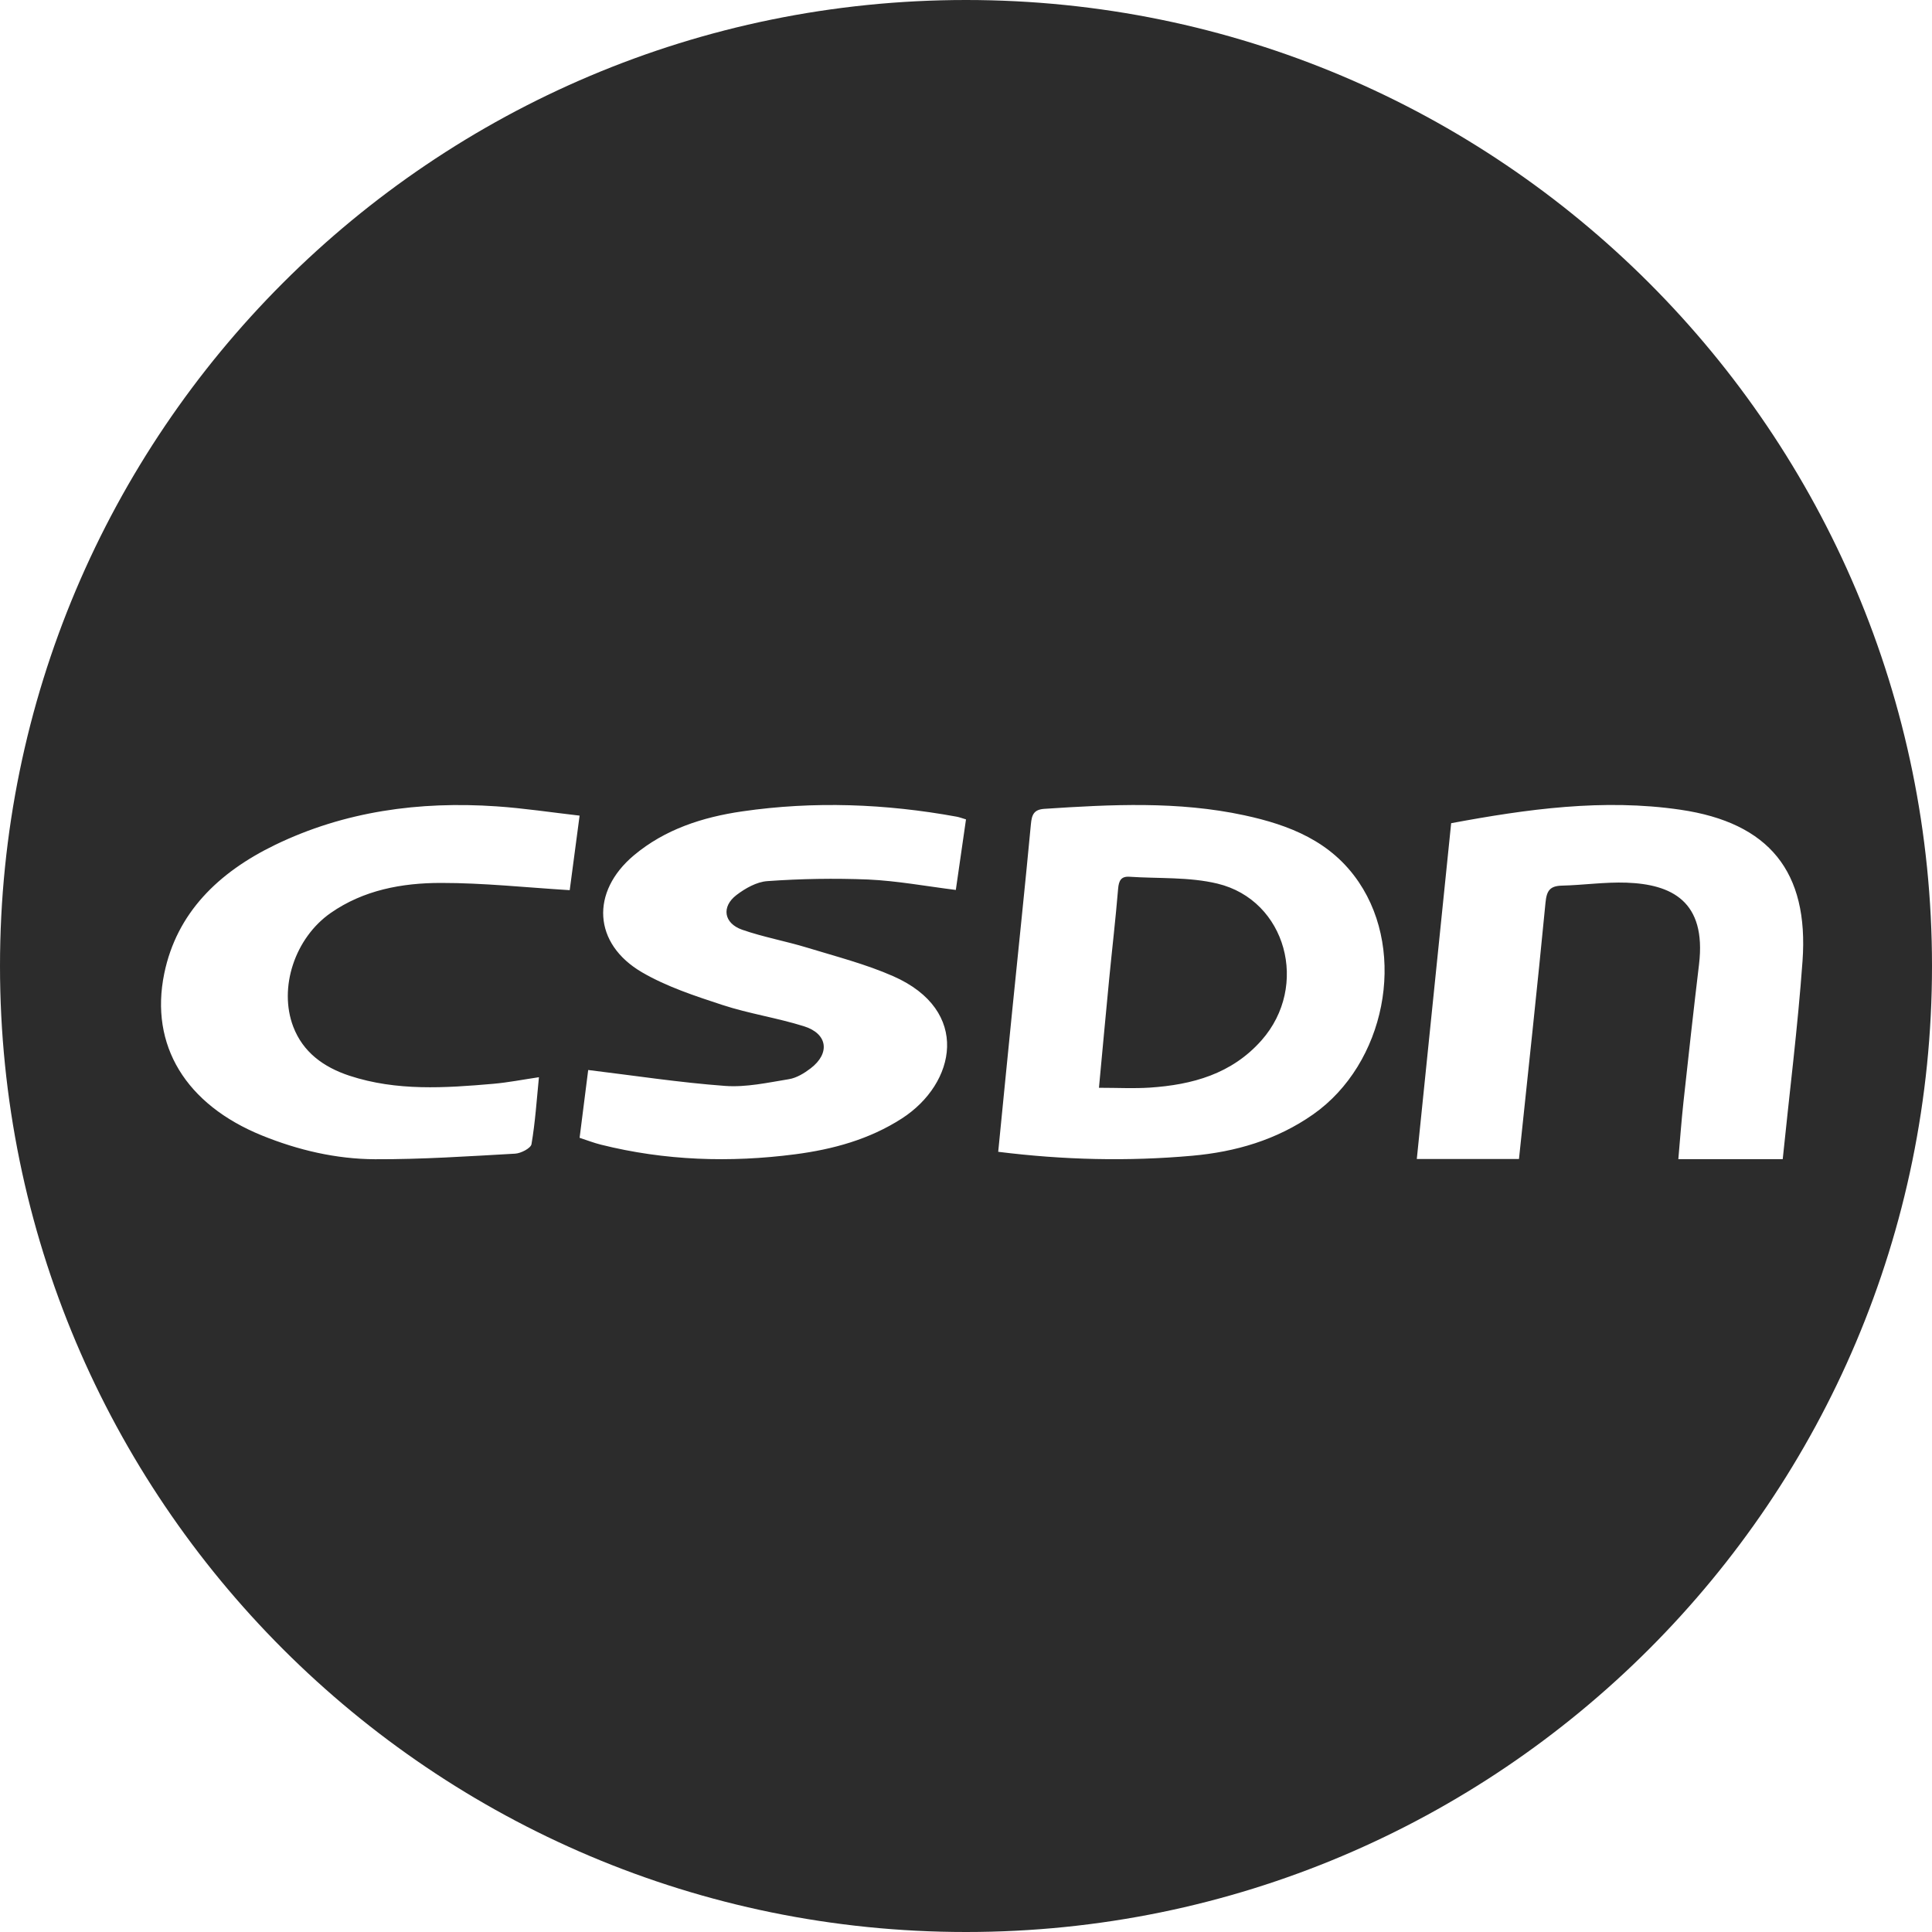
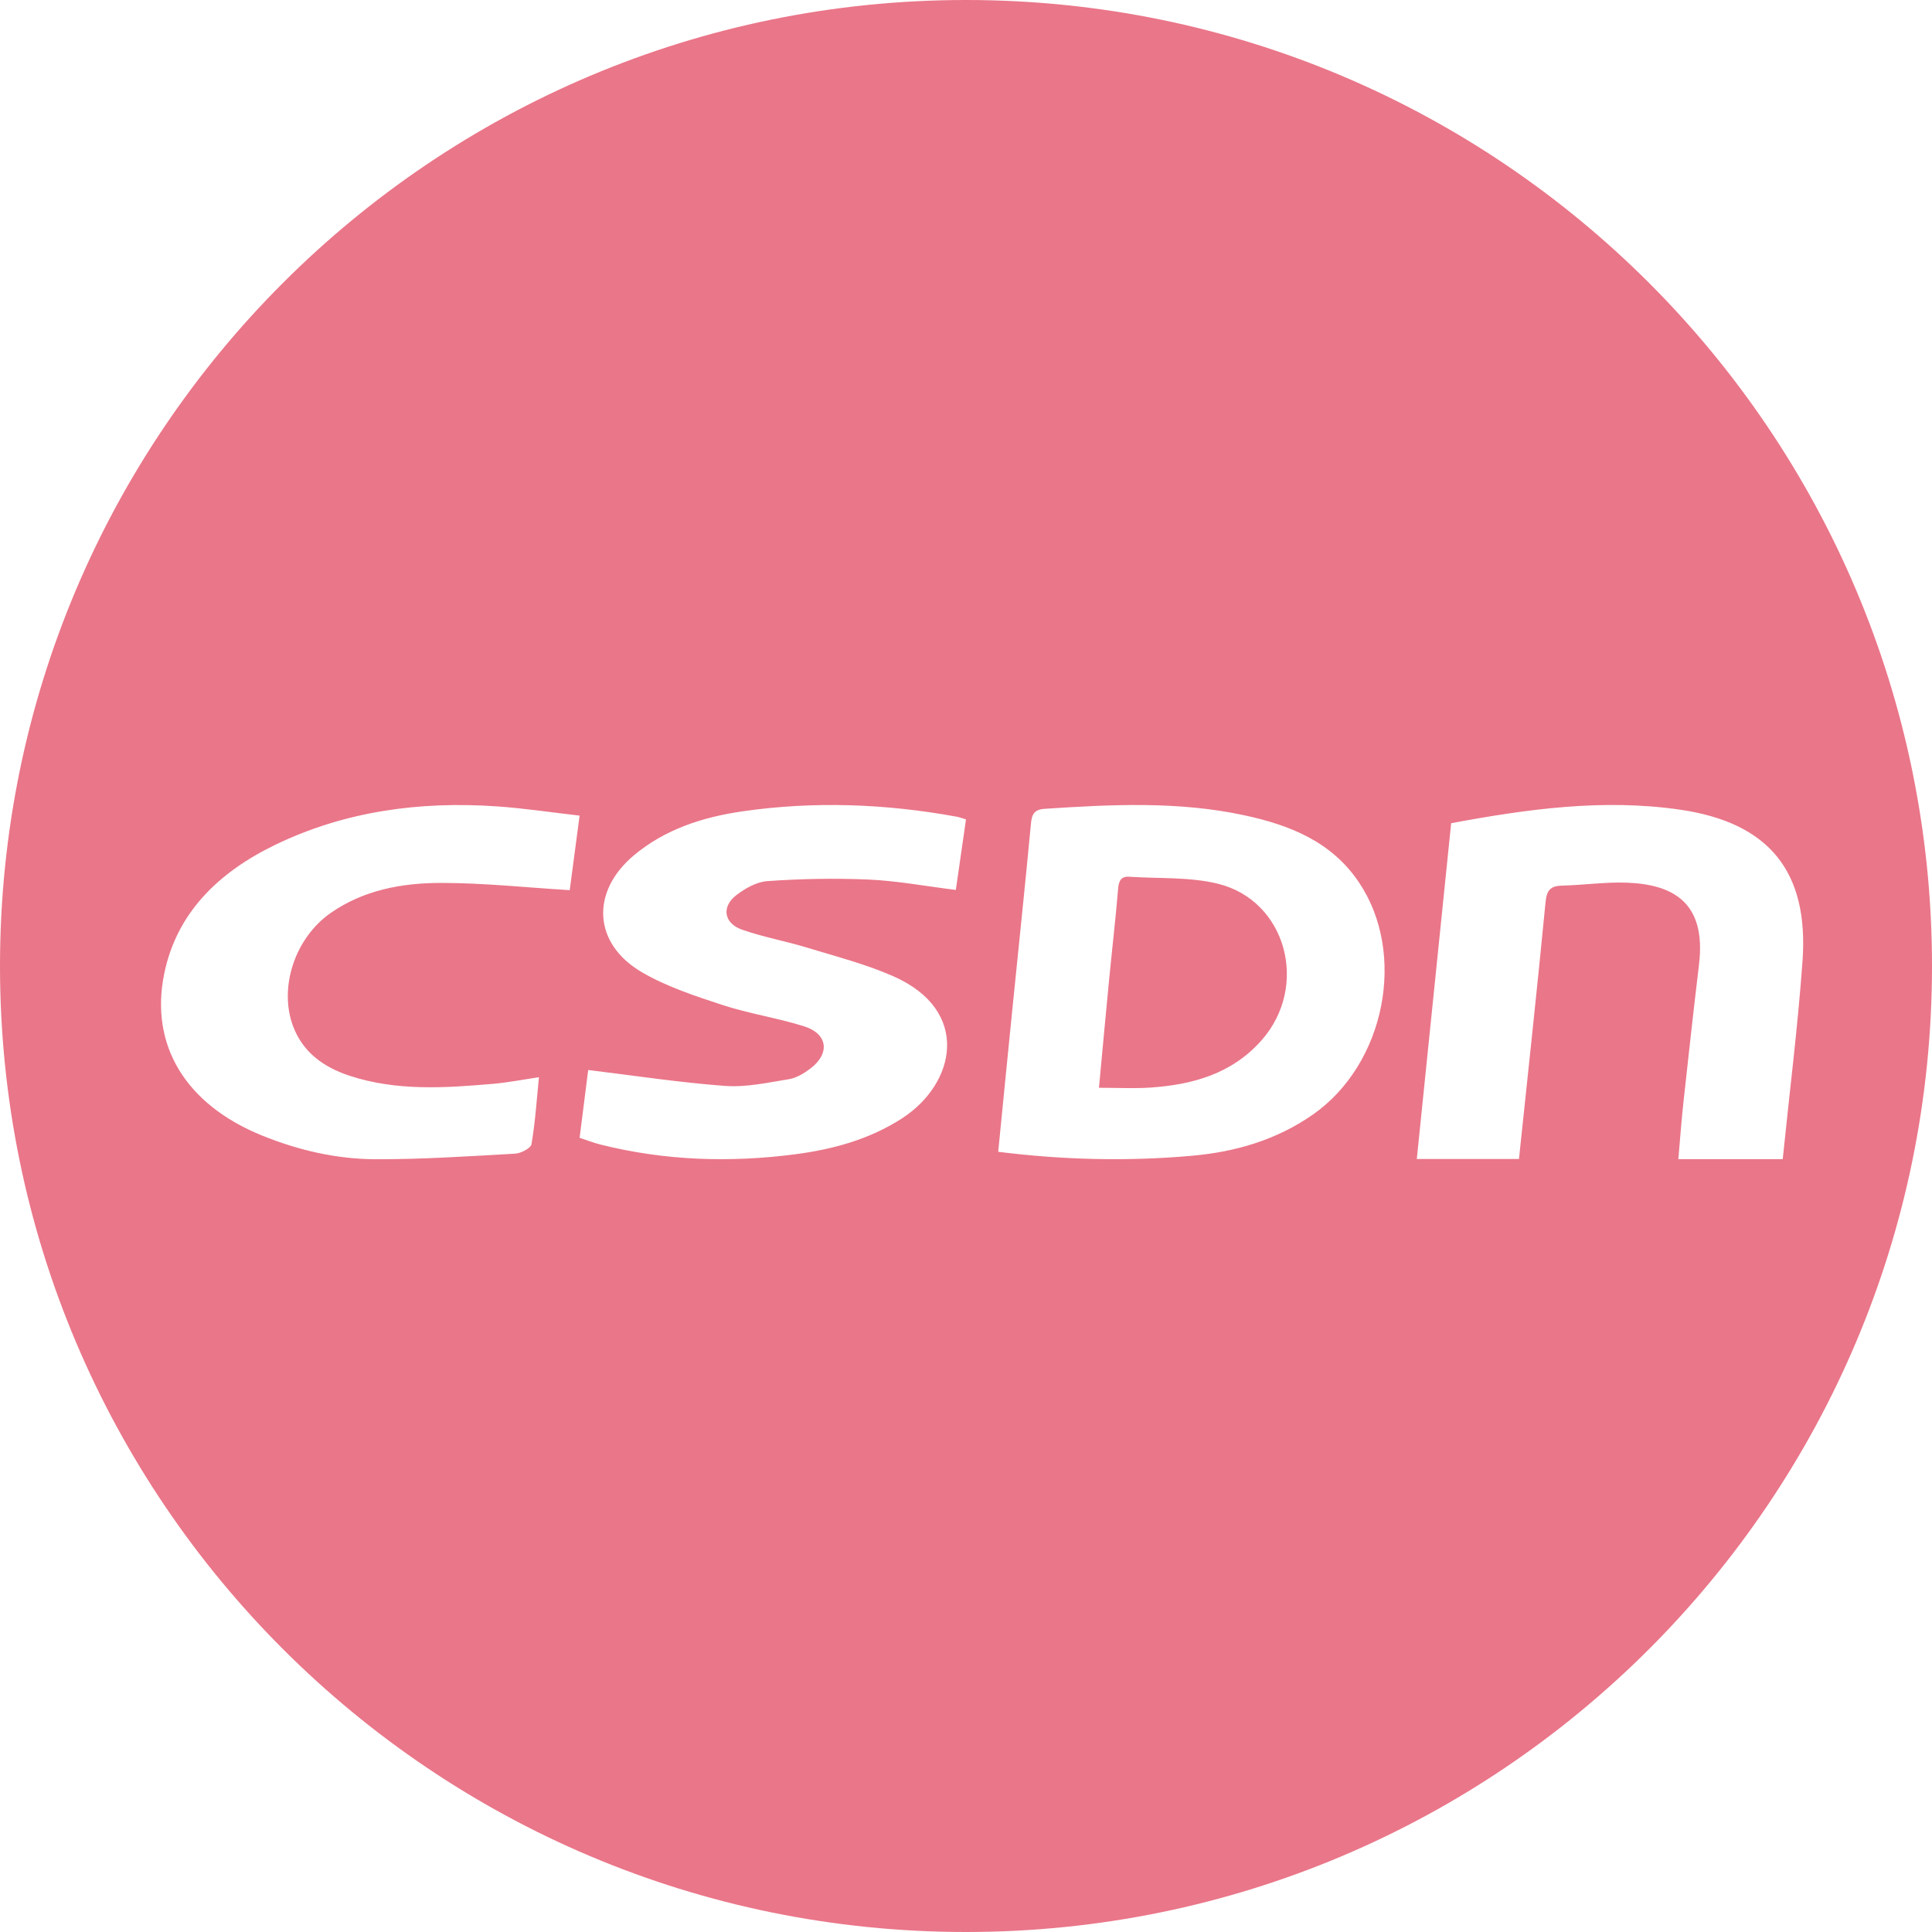
<svg xmlns="http://www.w3.org/2000/svg" t="1689301771698" class="icon" viewBox="0 0 1024 1024" version="1.1" p-id="1522" width="200" height="200">
-   <path d="M512 1024C229.222 1024 0 794.778 0 512 0 229.222 229.222 0 512 0c282.778 0 512 229.222 512 512 0 282.778-229.222 512-512 512z m17.067-413.525c34.85 4.352 68.779 5.12 102.741 2.099 23.04-2.048 44.817-8.363 64.171-21.914 38.212-26.795 49.783-85.197 24.252-123.051-14.626-21.709-36.813-30.345-60.757-35.499-35.055-7.543-70.451-5.751-105.847-3.413-5.666 0.358-6.758 3.072-7.236 8.209-3.072 32.683-6.537 65.314-9.813 97.963-2.509 24.815-4.932 49.63-7.509 75.605z m53.402-33.929c1.963-20.907 3.635-39.339 5.427-57.771 1.553-15.906 3.413-31.778 4.727-47.701 0.358-4.284 1.553-6.656 5.956-6.383 15.616 1.041 31.71 0.034 46.729 3.652 36.489 8.823 48.725 54.306 23.347 83.029-15.821 17.903-36.762 23.586-59.255 25.088-8.465 0.546-17.015 0.085-26.931 0.085zM512 434.295c-2.185-0.649-3.533-1.178-4.932-1.434-37.717-6.878-75.691-8.329-113.647-2.816-20.975 3.038-41.011 9.489-57.481 23.33-22.989 19.319-21.641 46.848 4.403 62.003 13.056 7.595 28.023 12.51 42.598 17.289 14.08 4.608 28.996 6.827 43.145 11.264 12.595 3.925 14.012 14.319 3.584 22.306-3.345 2.56-7.441 5.086-11.537 5.751-11.196 1.826-22.699 4.386-33.826 3.567-24.098-1.775-48.043-5.461-72.55-8.431-1.365 10.615-2.935 23.091-4.557 35.942 4.181 1.365 7.68 2.731 11.264 3.618 33.946 8.499 68.386 9.609 102.912 5.12 20.087-2.611 39.475-7.902 56.695-19.029 28.604-18.483 36.693-57.19-4.676-75.383-14.507-6.383-30.191-10.411-45.483-15.087-11.418-3.482-23.313-5.615-34.526-9.523-9.779-3.413-11.145-12.203-3.038-18.398 4.659-3.55 10.718-6.997 16.384-7.373a480.853 480.853 0 0 1 53.385-0.853c15.377 0.7 30.652 3.55 46.49 5.53L512 434.295z m257.143 2.048L750.933 614.298h54.153c4.779-45.636 9.711-90.726 14.063-135.885 0.614-6.366 2.355-8.841 8.687-9.011 11.435-0.273 22.886-1.98 34.287-1.57 23.723 0.853 42.394 9.728 38.4 43.264-2.901 24.269-5.598 48.572-8.243 72.875-1.092 10.069-1.826 20.19-2.731 30.413h55.33c3.584-35.26 7.987-70.059 10.496-104.994 3.413-47.462-17.766-73.318-64.683-80.213-40.96-6.007-81.34-0.341-121.549 7.134z m-483.499 134.605c-8.738 1.297-16.384 2.799-24.098 3.482-25.651 2.236-51.319 3.942-76.305-4.267-13.909-4.591-24.678-12.578-29.798-25.958-7.902-20.702 0.887-47.104 19.831-60.314 17.374-12.117 37.717-15.923 58.453-15.923 22.545-0.017 45.09 2.423 68.233 3.84L307.2 432.299c-15.07-1.724-29.491-3.925-43.998-4.915-41.011-2.799-80.64 2.611-117.47 20.463-30.02 14.558-52.053 36.011-58.675 68.13-7.851 38.144 11.537 69.495 51.763 85.845 19.149 7.765 39.287 12.51 60.006 12.595 24.747 0.102 49.493-1.57 74.206-2.953 3.106-0.171 8.311-2.901 8.67-5.035 1.98-11.554 2.731-23.279 3.942-35.465z" fill="#2c2c2c" p-id="1523" />
+   <path d="M512 1024C229.222 1024 0 794.778 0 512 0 229.222 229.222 0 512 0c282.778 0 512 229.222 512 512 0 282.778-229.222 512-512 512z m17.067-413.525c34.85 4.352 68.779 5.12 102.741 2.099 23.04-2.048 44.817-8.363 64.171-21.914 38.212-26.795 49.783-85.197 24.252-123.051-14.626-21.709-36.813-30.345-60.757-35.499-35.055-7.543-70.451-5.751-105.847-3.413-5.666 0.358-6.758 3.072-7.236 8.209-3.072 32.683-6.537 65.314-9.813 97.963-2.509 24.815-4.932 49.63-7.509 75.605z m53.402-33.929c1.963-20.907 3.635-39.339 5.427-57.771 1.553-15.906 3.413-31.778 4.727-47.701 0.358-4.284 1.553-6.656 5.956-6.383 15.616 1.041 31.71 0.034 46.729 3.652 36.489 8.823 48.725 54.306 23.347 83.029-15.821 17.903-36.762 23.586-59.255 25.088-8.465 0.546-17.015 0.085-26.931 0.085zM512 434.295c-2.185-0.649-3.533-1.178-4.932-1.434-37.717-6.878-75.691-8.329-113.647-2.816-20.975 3.038-41.011 9.489-57.481 23.33-22.989 19.319-21.641 46.848 4.403 62.003 13.056 7.595 28.023 12.51 42.598 17.289 14.08 4.608 28.996 6.827 43.145 11.264 12.595 3.925 14.012 14.319 3.584 22.306-3.345 2.56-7.441 5.086-11.537 5.751-11.196 1.826-22.699 4.386-33.826 3.567-24.098-1.775-48.043-5.461-72.55-8.431-1.365 10.615-2.935 23.091-4.557 35.942 4.181 1.365 7.68 2.731 11.264 3.618 33.946 8.499 68.386 9.609 102.912 5.12 20.087-2.611 39.475-7.902 56.695-19.029 28.604-18.483 36.693-57.19-4.676-75.383-14.507-6.383-30.191-10.411-45.483-15.087-11.418-3.482-23.313-5.615-34.526-9.523-9.779-3.413-11.145-12.203-3.038-18.398 4.659-3.55 10.718-6.997 16.384-7.373a480.853 480.853 0 0 1 53.385-0.853c15.377 0.7 30.652 3.55 46.49 5.53L512 434.295z m257.143 2.048L750.933 614.298h54.153c4.779-45.636 9.711-90.726 14.063-135.885 0.614-6.366 2.355-8.841 8.687-9.011 11.435-0.273 22.886-1.98 34.287-1.57 23.723 0.853 42.394 9.728 38.4 43.264-2.901 24.269-5.598 48.572-8.243 72.875-1.092 10.069-1.826 20.19-2.731 30.413h55.33c3.584-35.26 7.987-70.059 10.496-104.994 3.413-47.462-17.766-73.318-64.683-80.213-40.96-6.007-81.34-0.341-121.549 7.134z m-483.499 134.605c-8.738 1.297-16.384 2.799-24.098 3.482-25.651 2.236-51.319 3.942-76.305-4.267-13.909-4.591-24.678-12.578-29.798-25.958-7.902-20.702 0.887-47.104 19.831-60.314 17.374-12.117 37.717-15.923 58.453-15.923 22.545-0.017 45.09 2.423 68.233 3.84L307.2 432.299c-15.07-1.724-29.491-3.925-43.998-4.915-41.011-2.799-80.64 2.611-117.47 20.463-30.02 14.558-52.053 36.011-58.675 68.13-7.851 38.144 11.537 69.495 51.763 85.845 19.149 7.765 39.287 12.51 60.006 12.595 24.747 0.102 49.493-1.57 74.206-2.953 3.106-0.171 8.311-2.901 8.67-5.035 1.98-11.554 2.731-23.279 3.942-35.465z" fill="#ea7689" p-id="1523" />
</svg>
